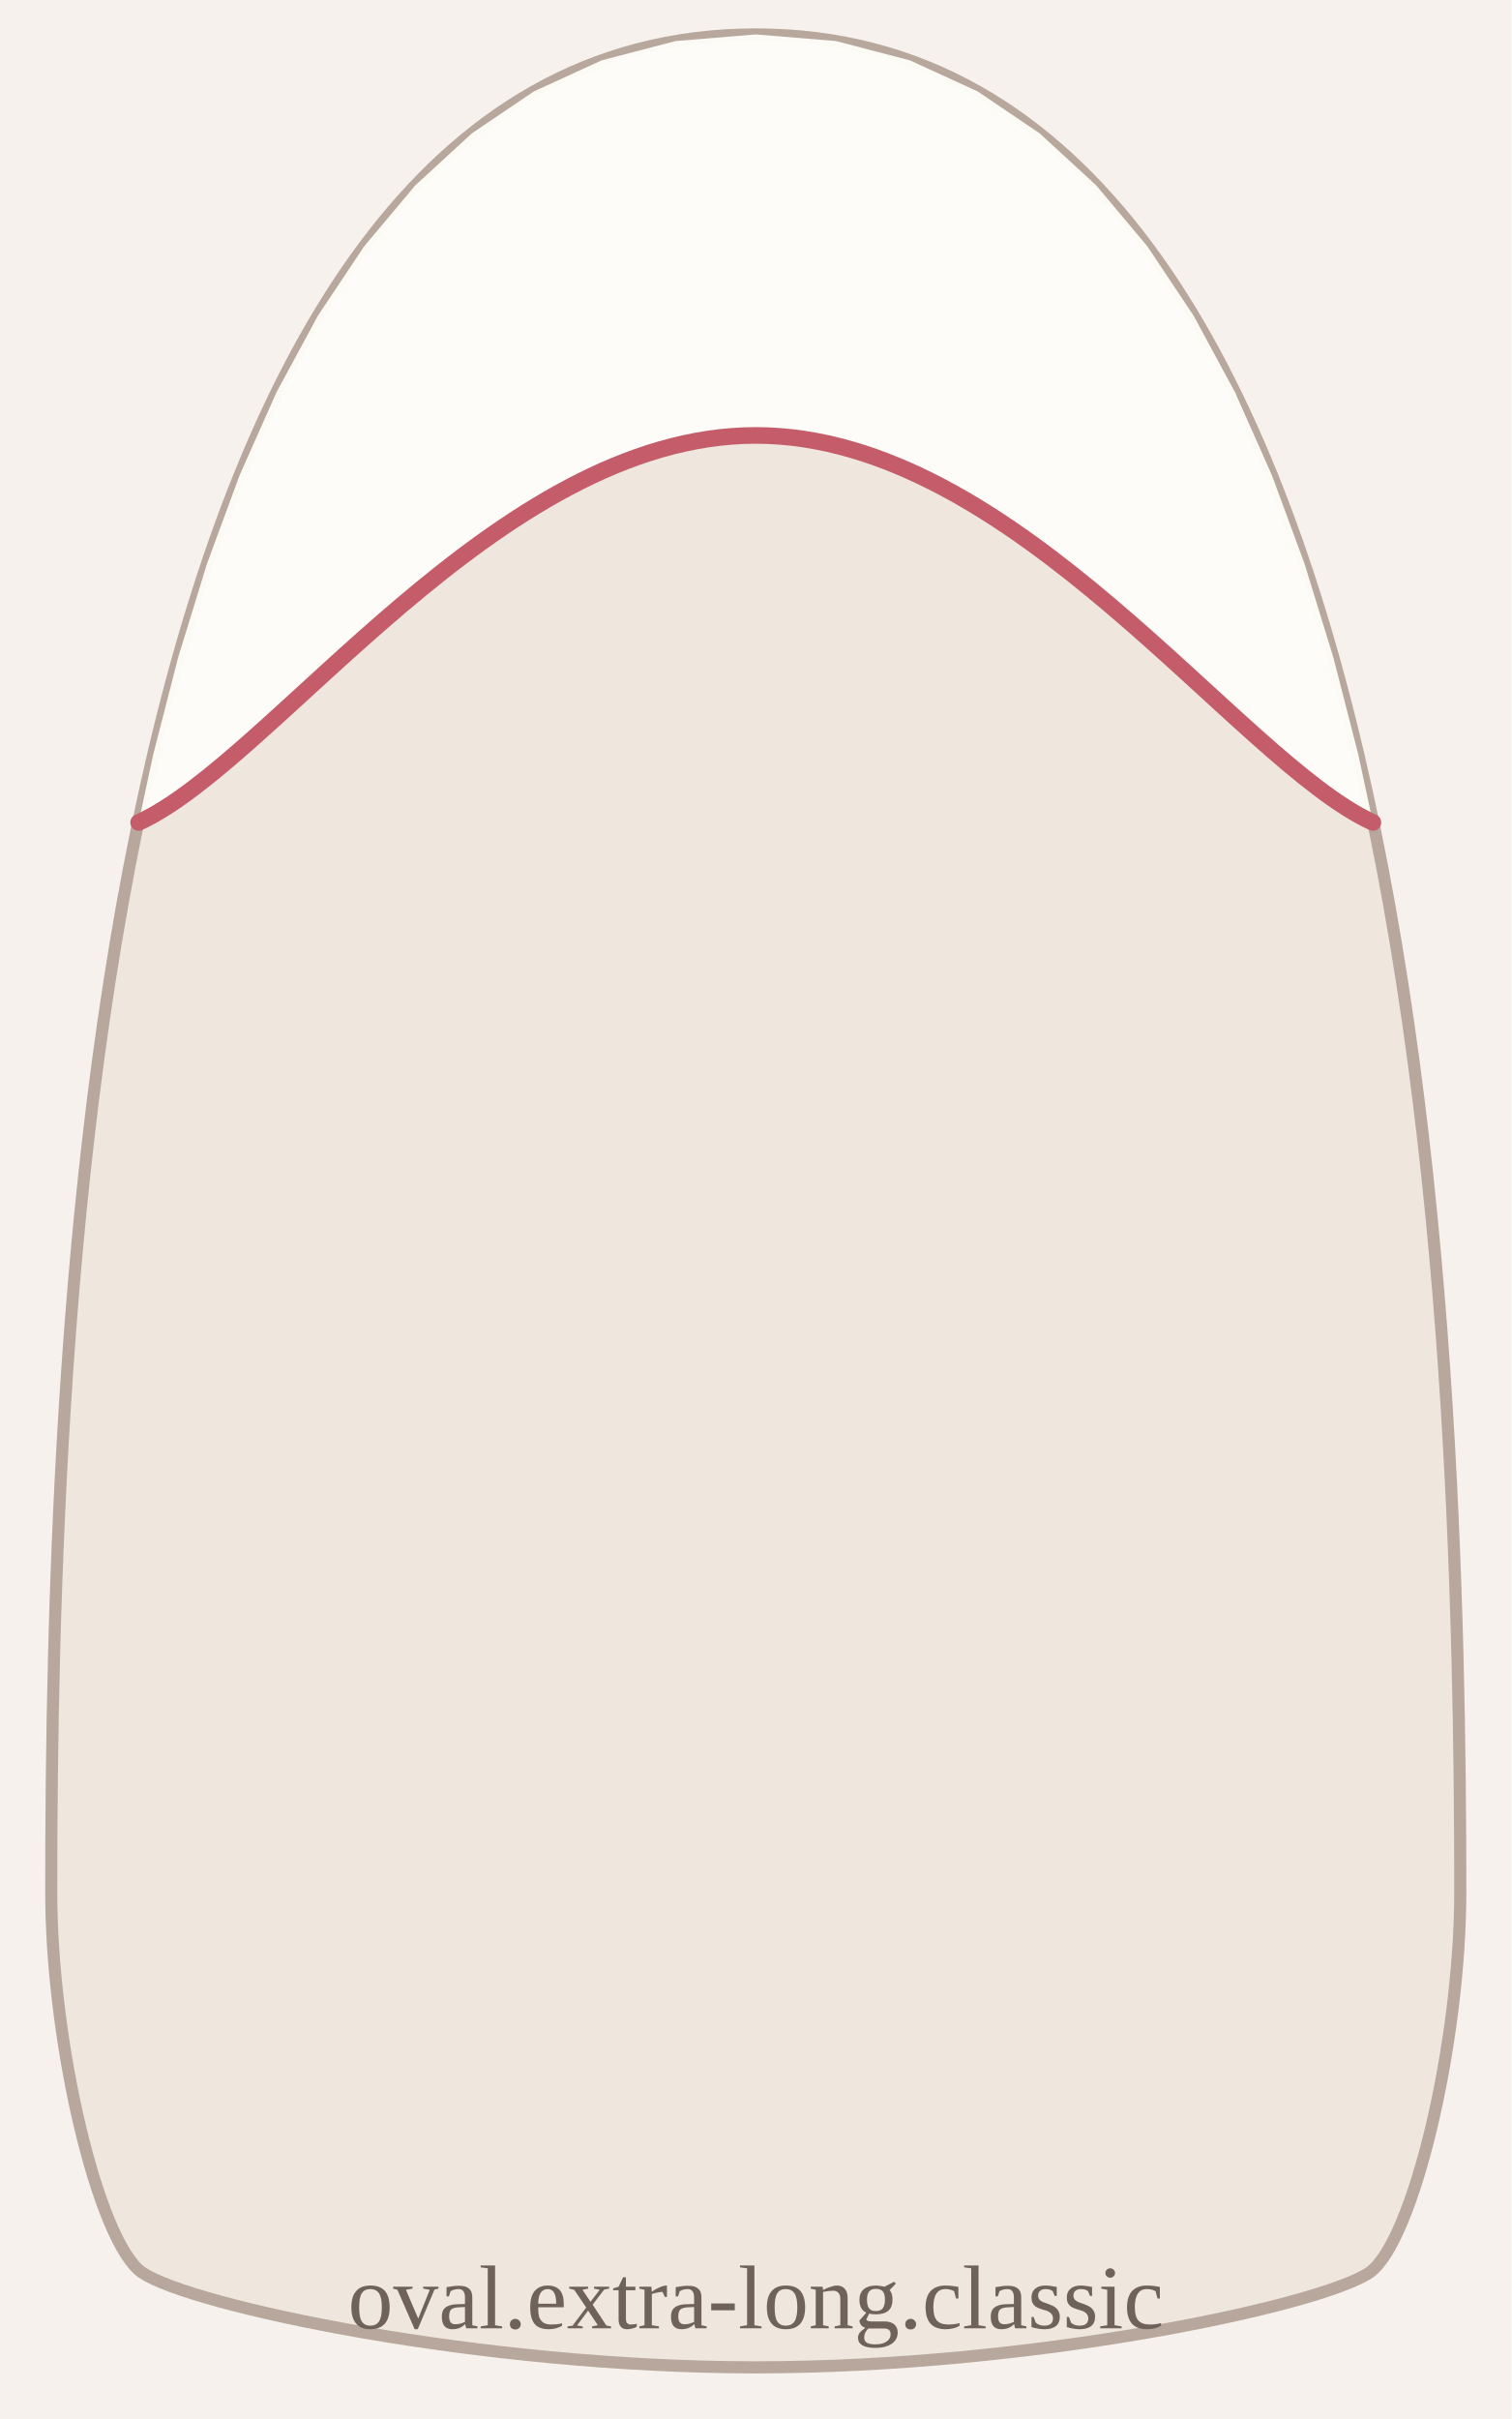
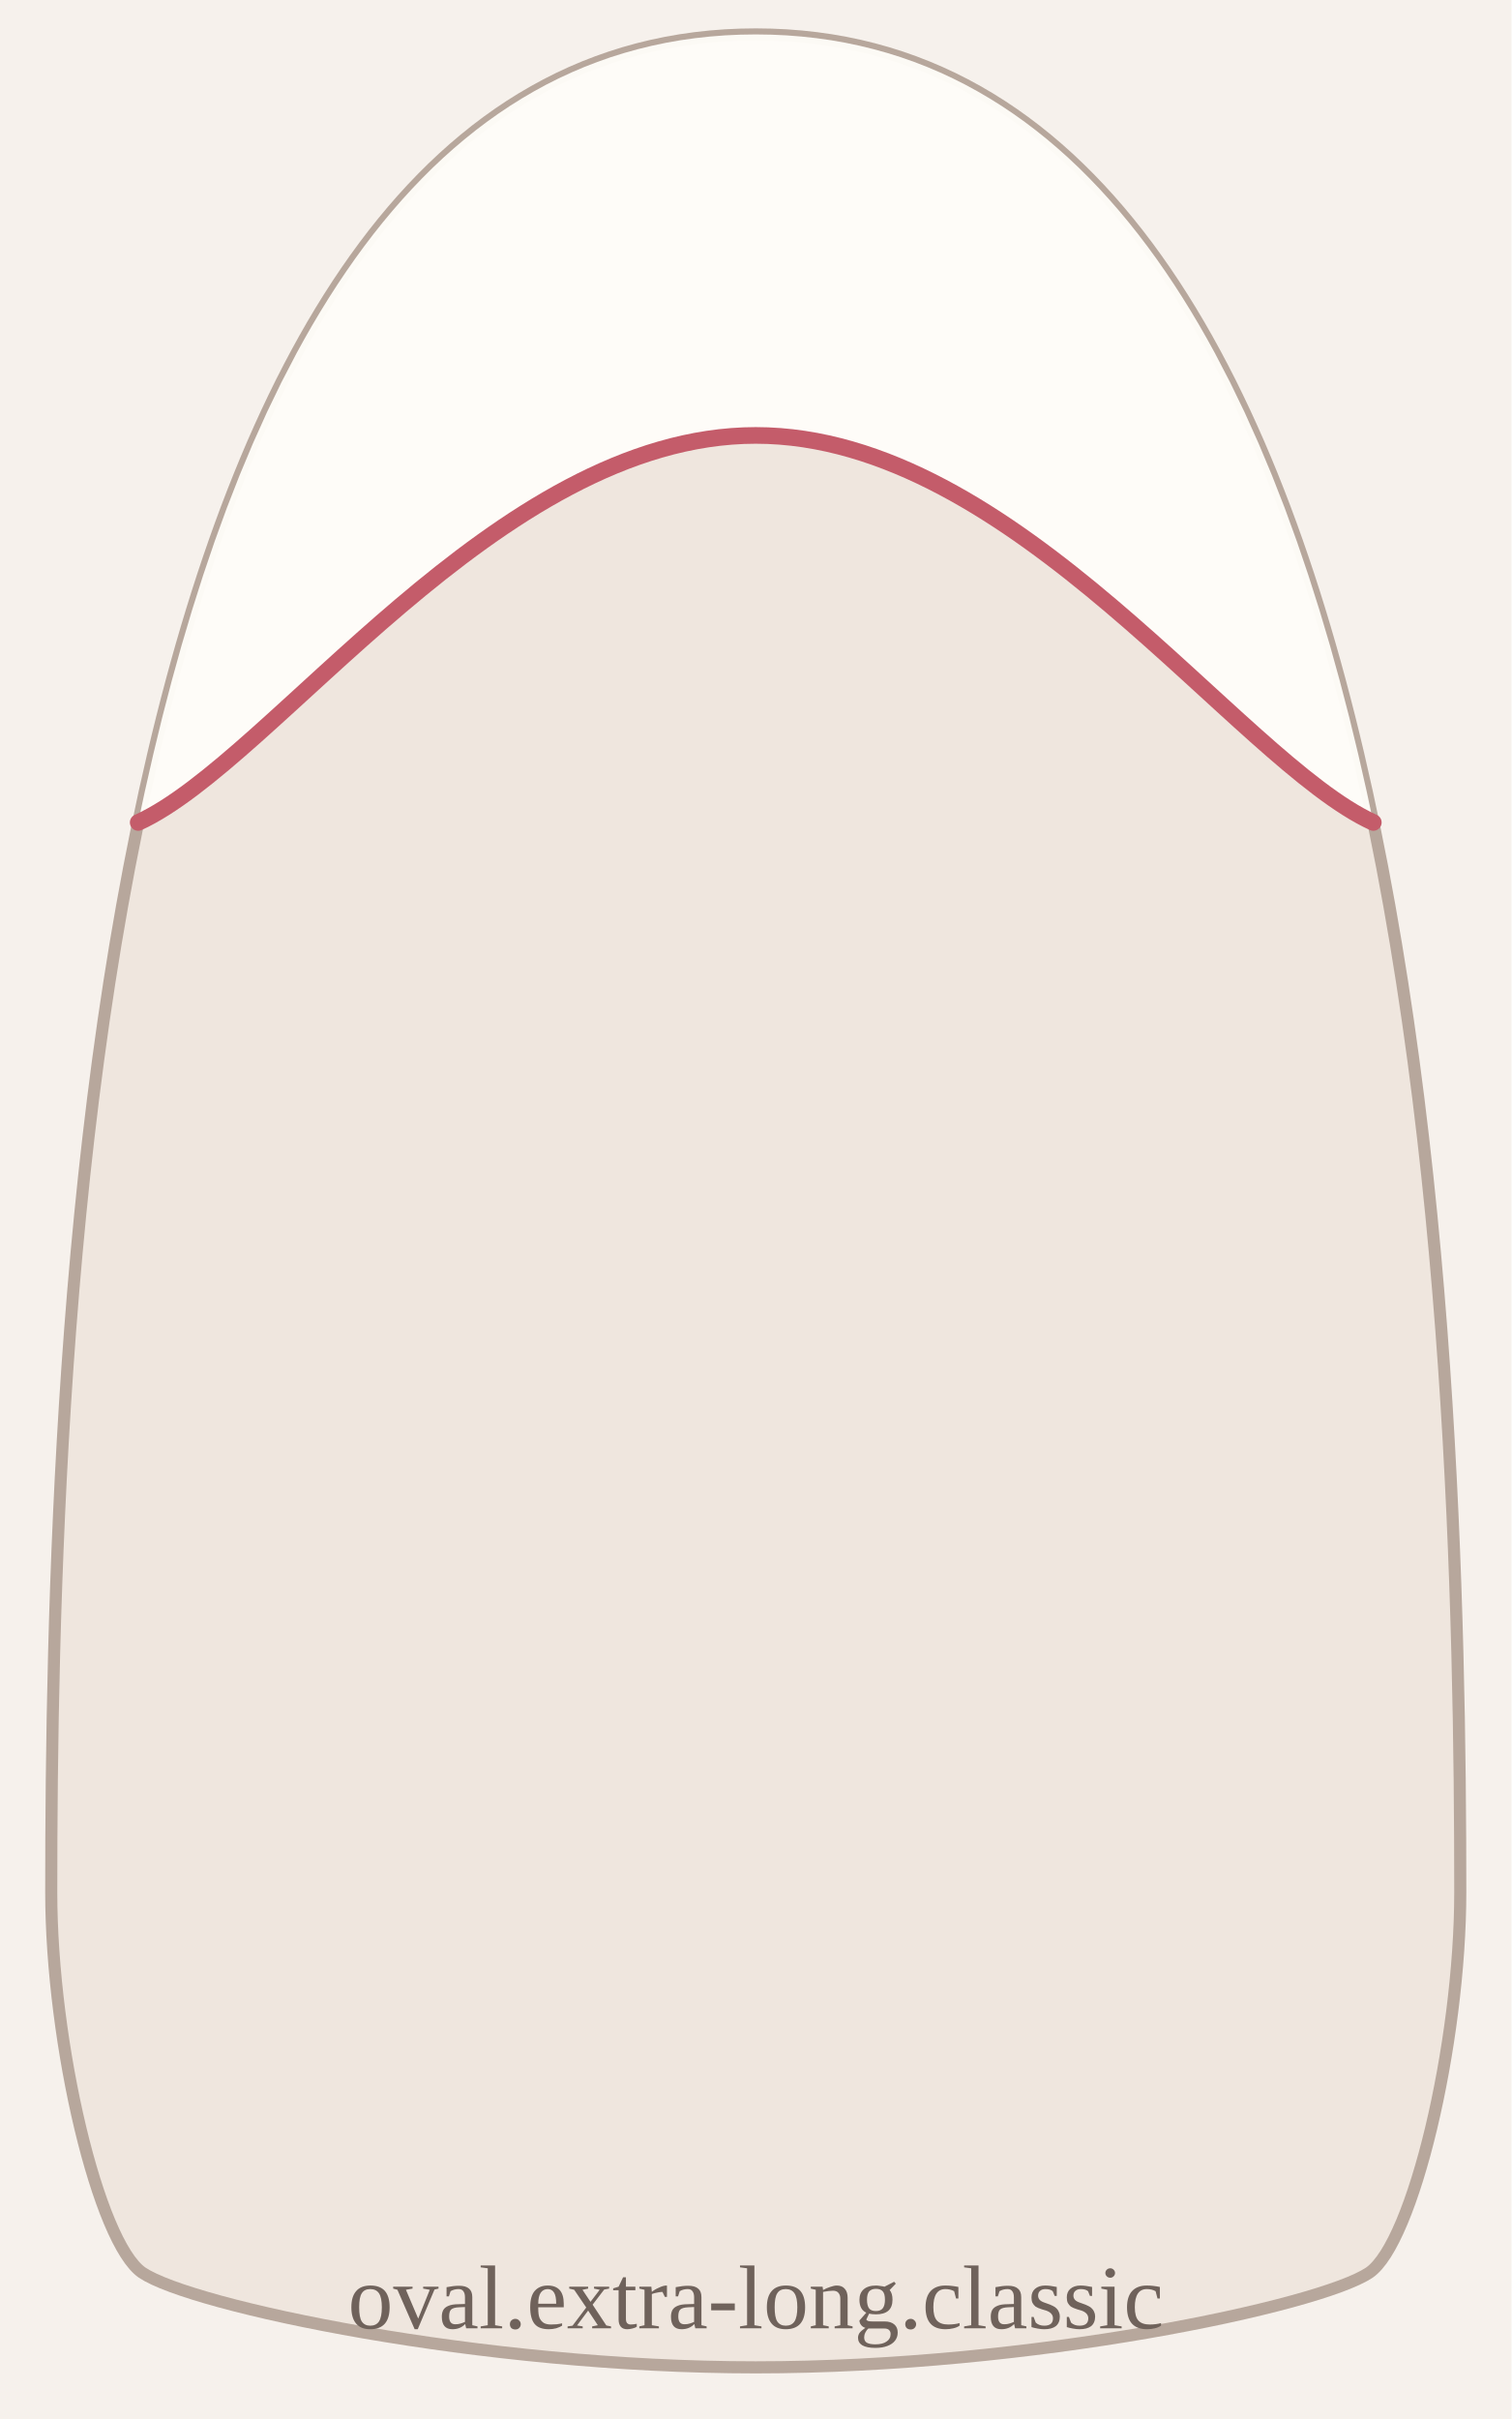
<svg xmlns="http://www.w3.org/2000/svg" viewBox="0 0 100 160" width="200" height="320">
  <rect width="100" height="160" fill="#f6f1ec" />
  <path d="M9.407 150.32 C6.525 148.328 3.39 135.232 3.39 125.154 C3.39 88.314 5.847 2.277 50 2.277 C94.153 2.277 96.61 88.314 96.61 125.154 C96.61 135.232 93.475 148.328 90.593 150.32 C87.288 152.541 68.22 156.584 50 156.584 C31.78 156.584 12.712 152.541 9.407 150.32 Z" fill="#efe6de" stroke="#b7a79c" stroke-width="0.8" />
-   <path d="M9.171 54.4 C18.153 50.304 32.852 28.8 50 28.8 C67.148 28.8 81.847 50.304 90.829 54.4 L89.862 49.901 L88.211 43.477 L86.313 37.306 L84.151 31.442 L81.708 25.947 L78.966 20.878 L75.91 16.296 L72.521 12.256 L68.783 8.821 L64.68 6.046 L60.192 3.99 L55.305 2.715 L50 2.277 L44.695 2.715 L39.808 3.99 L35.32 6.046 L31.217 8.821 L27.479 12.256 L24.09 16.296 L21.034 20.878 L18.292 25.947 L15.849 31.442 L13.687 37.306 L11.789 43.477 L10.138 49.901 L9.171 54.4 Z" fill="#fffdf9" fill-opacity="0.96" />
-   <path d="M9.171 54.4 C18.153 50.304 32.852 28.8 50 28.8 C67.148 28.8 81.847 50.304 90.829 54.4" fill="none" stroke="#c45c6a" stroke-width="1.1" stroke-linecap="round" />
+   <path d="M9.143 54.4 C18.132 50.304 32.84 28.8 50 28.8 C67.16 28.8 81.868 50.304 90.857 54.4 L90.421 52.362 L89.862 49.901 L89.271 47.466 L88.646 45.062 L87.988 42.691 L87.294 40.357 L86.564 38.061 L85.798 35.808 L84.994 33.6 L84.151 31.442 L83.269 29.336 L82.346 27.283 L81.382 25.29 L80.375 23.355 L79.856 22.413 L79.326 21.486 L78.785 20.578 L78.232 19.685 L77.669 18.811 L77.094 17.954 L76.508 17.115 L75.91 16.296 L75.3 15.494 L74.679 14.714 L74.046 13.954 L73.4 13.213 L72.743 12.493 L72.073 11.794 L71.392 11.115 L70.697 10.459 L69.99 9.826 L69.27 9.214 L68.538 8.627 L67.792 8.062 L67.034 7.522 L66.263 7.005 L65.478 6.514 L64.68 6.046 L63.868 5.603 L63.043 5.187 L62.204 4.797 L61.351 4.434 L60.484 4.098 L59.604 3.787 L58.709 3.506 L57.8 3.253 L56.876 3.027 L55.938 2.83 L54.986 2.662 L54.018 2.525 L53.036 2.418 L52.039 2.339 L51.027 2.293 L50 2.277 L48.973 2.293 L47.961 2.339 L46.964 2.418 L45.982 2.525 L45.014 2.662 L44.062 2.83 L43.124 3.027 L42.2 3.253 L41.291 3.506 L40.396 3.787 L39.516 4.098 L38.649 4.434 L37.796 4.797 L36.957 5.187 L36.132 5.603 L35.32 6.046 L34.522 6.514 L33.737 7.005 L32.966 7.522 L32.208 8.062 L31.462 8.627 L30.73 9.214 L30.01 9.826 L29.303 10.459 L28.608 11.115 L27.927 11.794 L27.257 12.493 L26.6 13.213 L25.954 13.954 L25.321 14.714 L24.7 15.494 L24.09 16.296 L23.492 17.115 L22.906 17.954 L22.331 18.811 L21.768 19.685 L21.215 20.578 L20.674 21.486 L20.144 22.413 L19.625 23.355 L18.618 25.29 L17.654 27.283 L16.731 29.336 L15.849 31.442 L15.006 33.6 L14.202 35.808 L13.436 38.061 L12.706 40.357 L12.012 42.691 L11.354 45.062 L10.729 47.466 L10.138 49.901 L9.579 52.362 L9.143 54.4 Z" fill="#fffdf9" fill-opacity="0.96" />
+   <path d="M9.143 54.4 C18.132 50.304 32.84 28.8 50 28.8 C67.16 28.8 81.868 50.304 90.857 54.4" fill="none" stroke="#c45c6a" stroke-width="1.1" stroke-linecap="round" />
  <text x="50" y="154" text-anchor="middle" font-size="6" fill="#6f625b">oval.extra-long.classic</text>
</svg>
